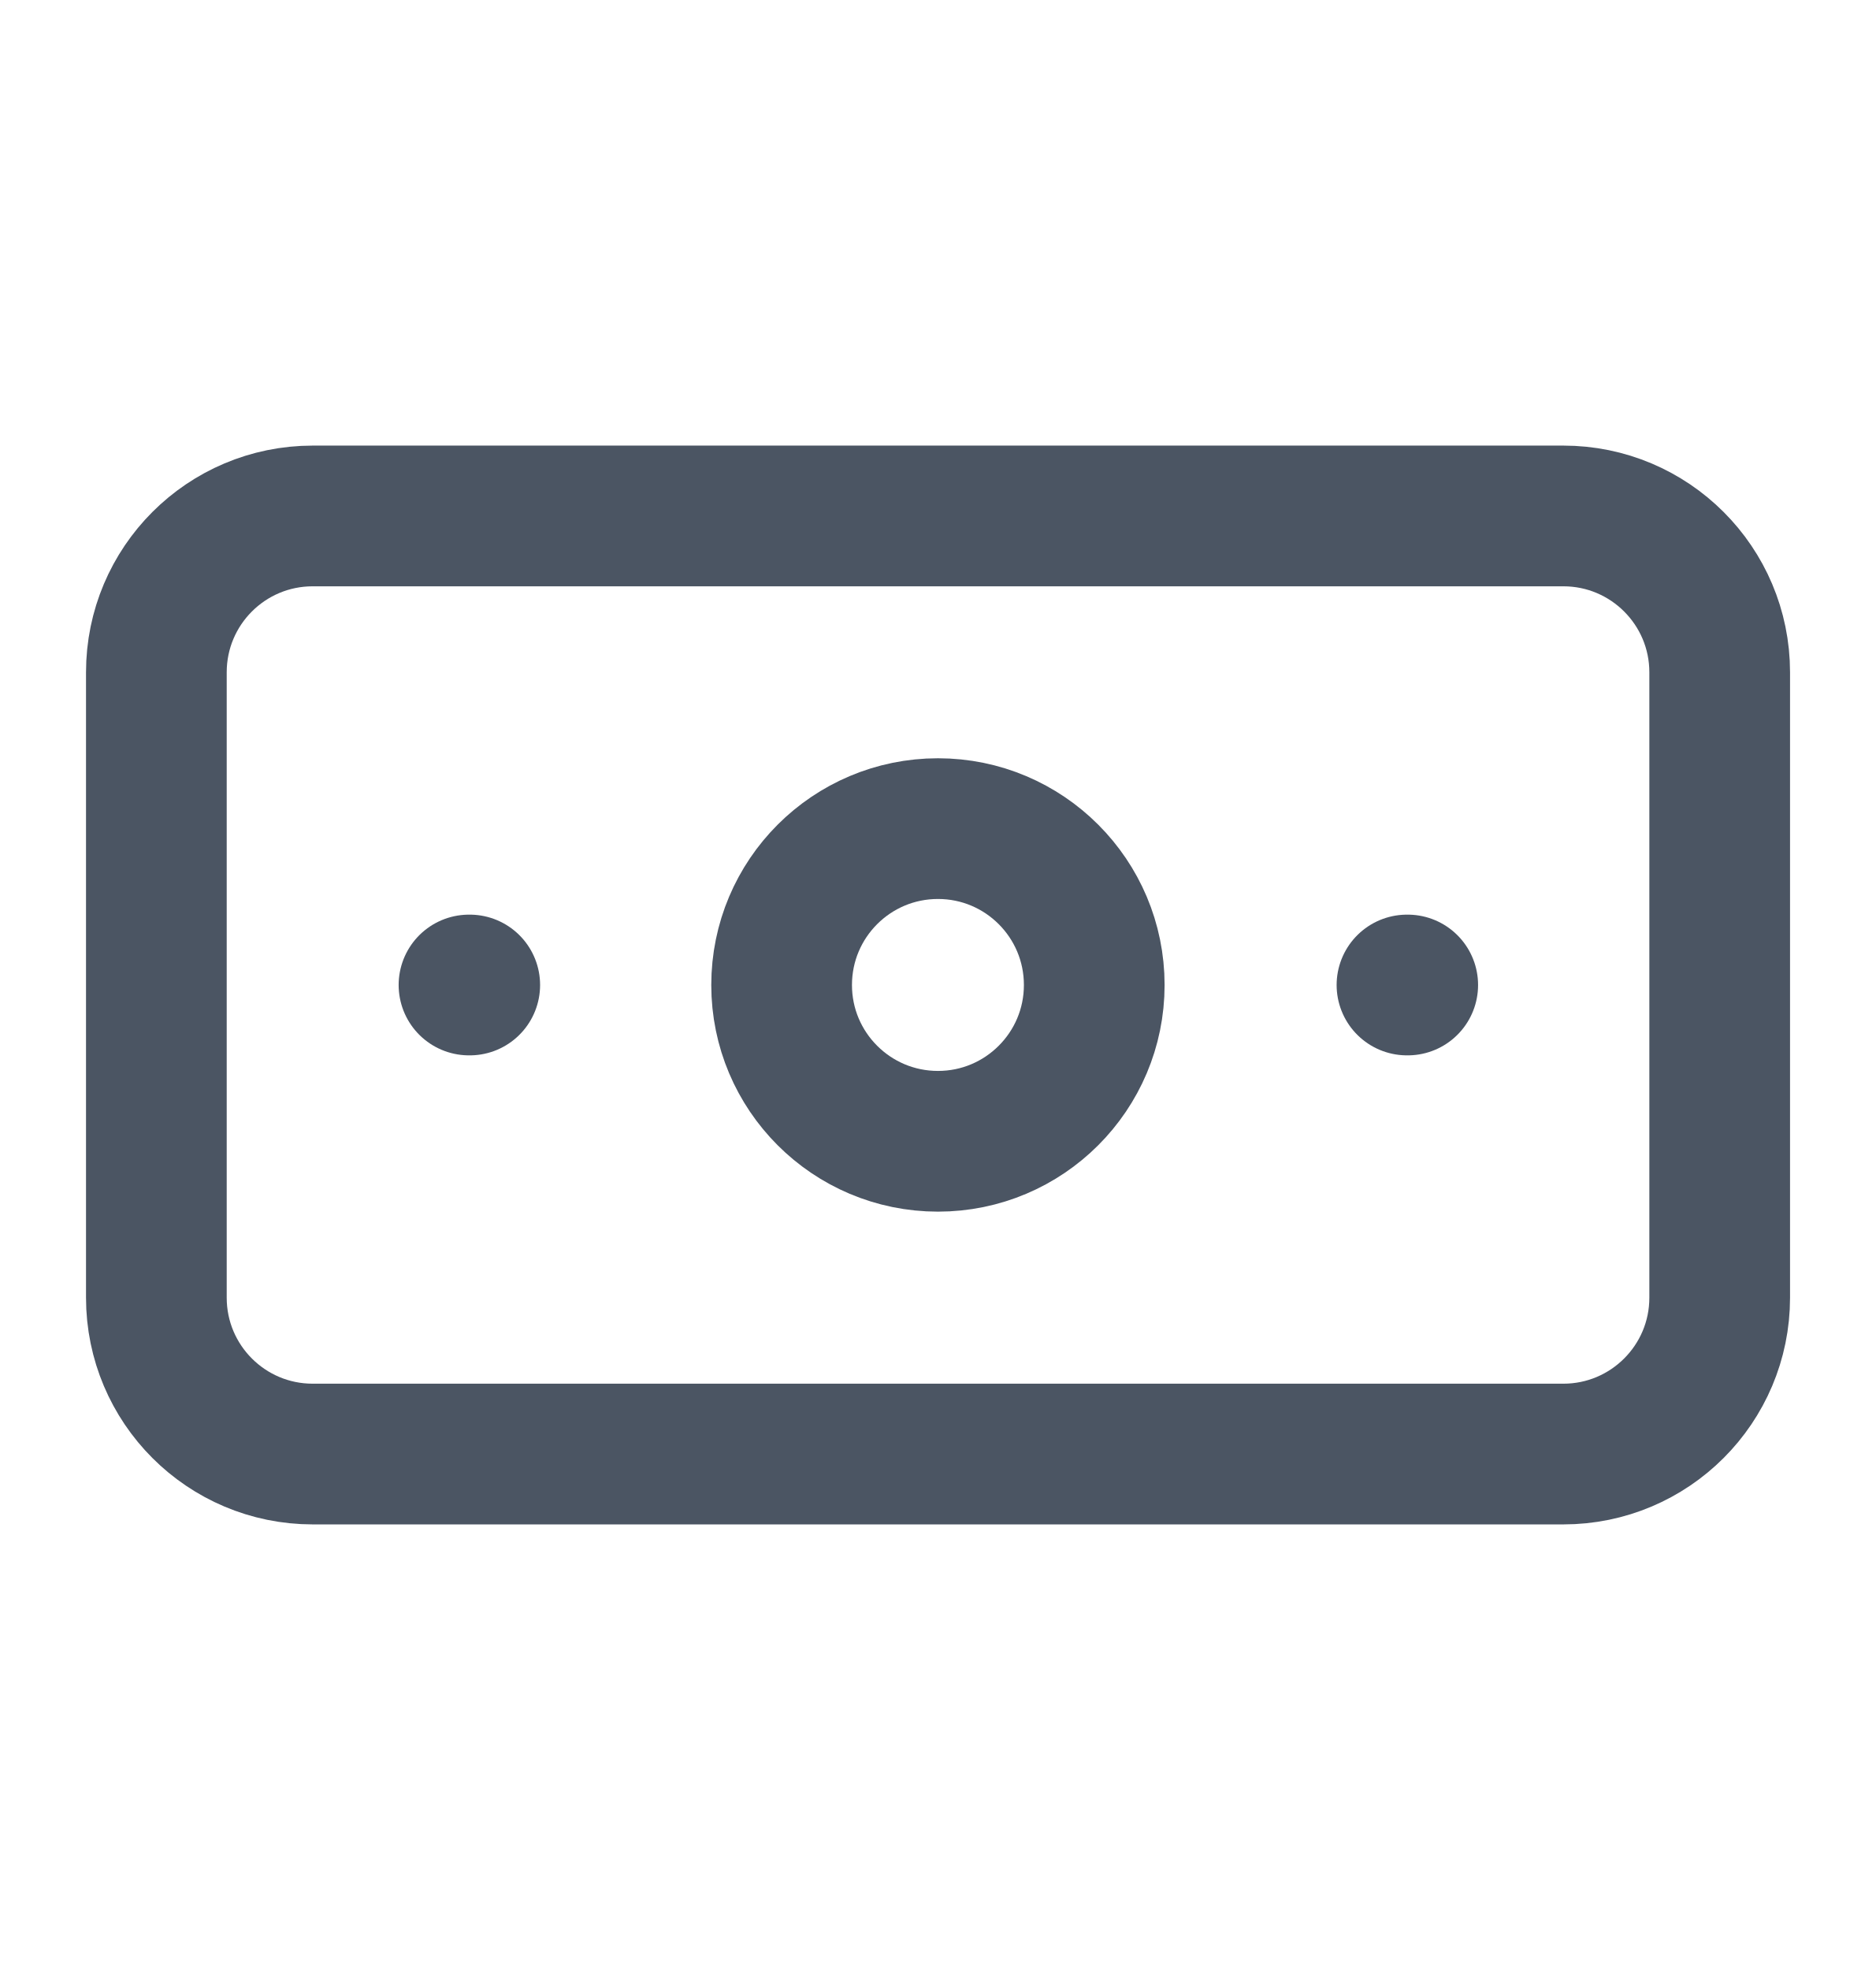
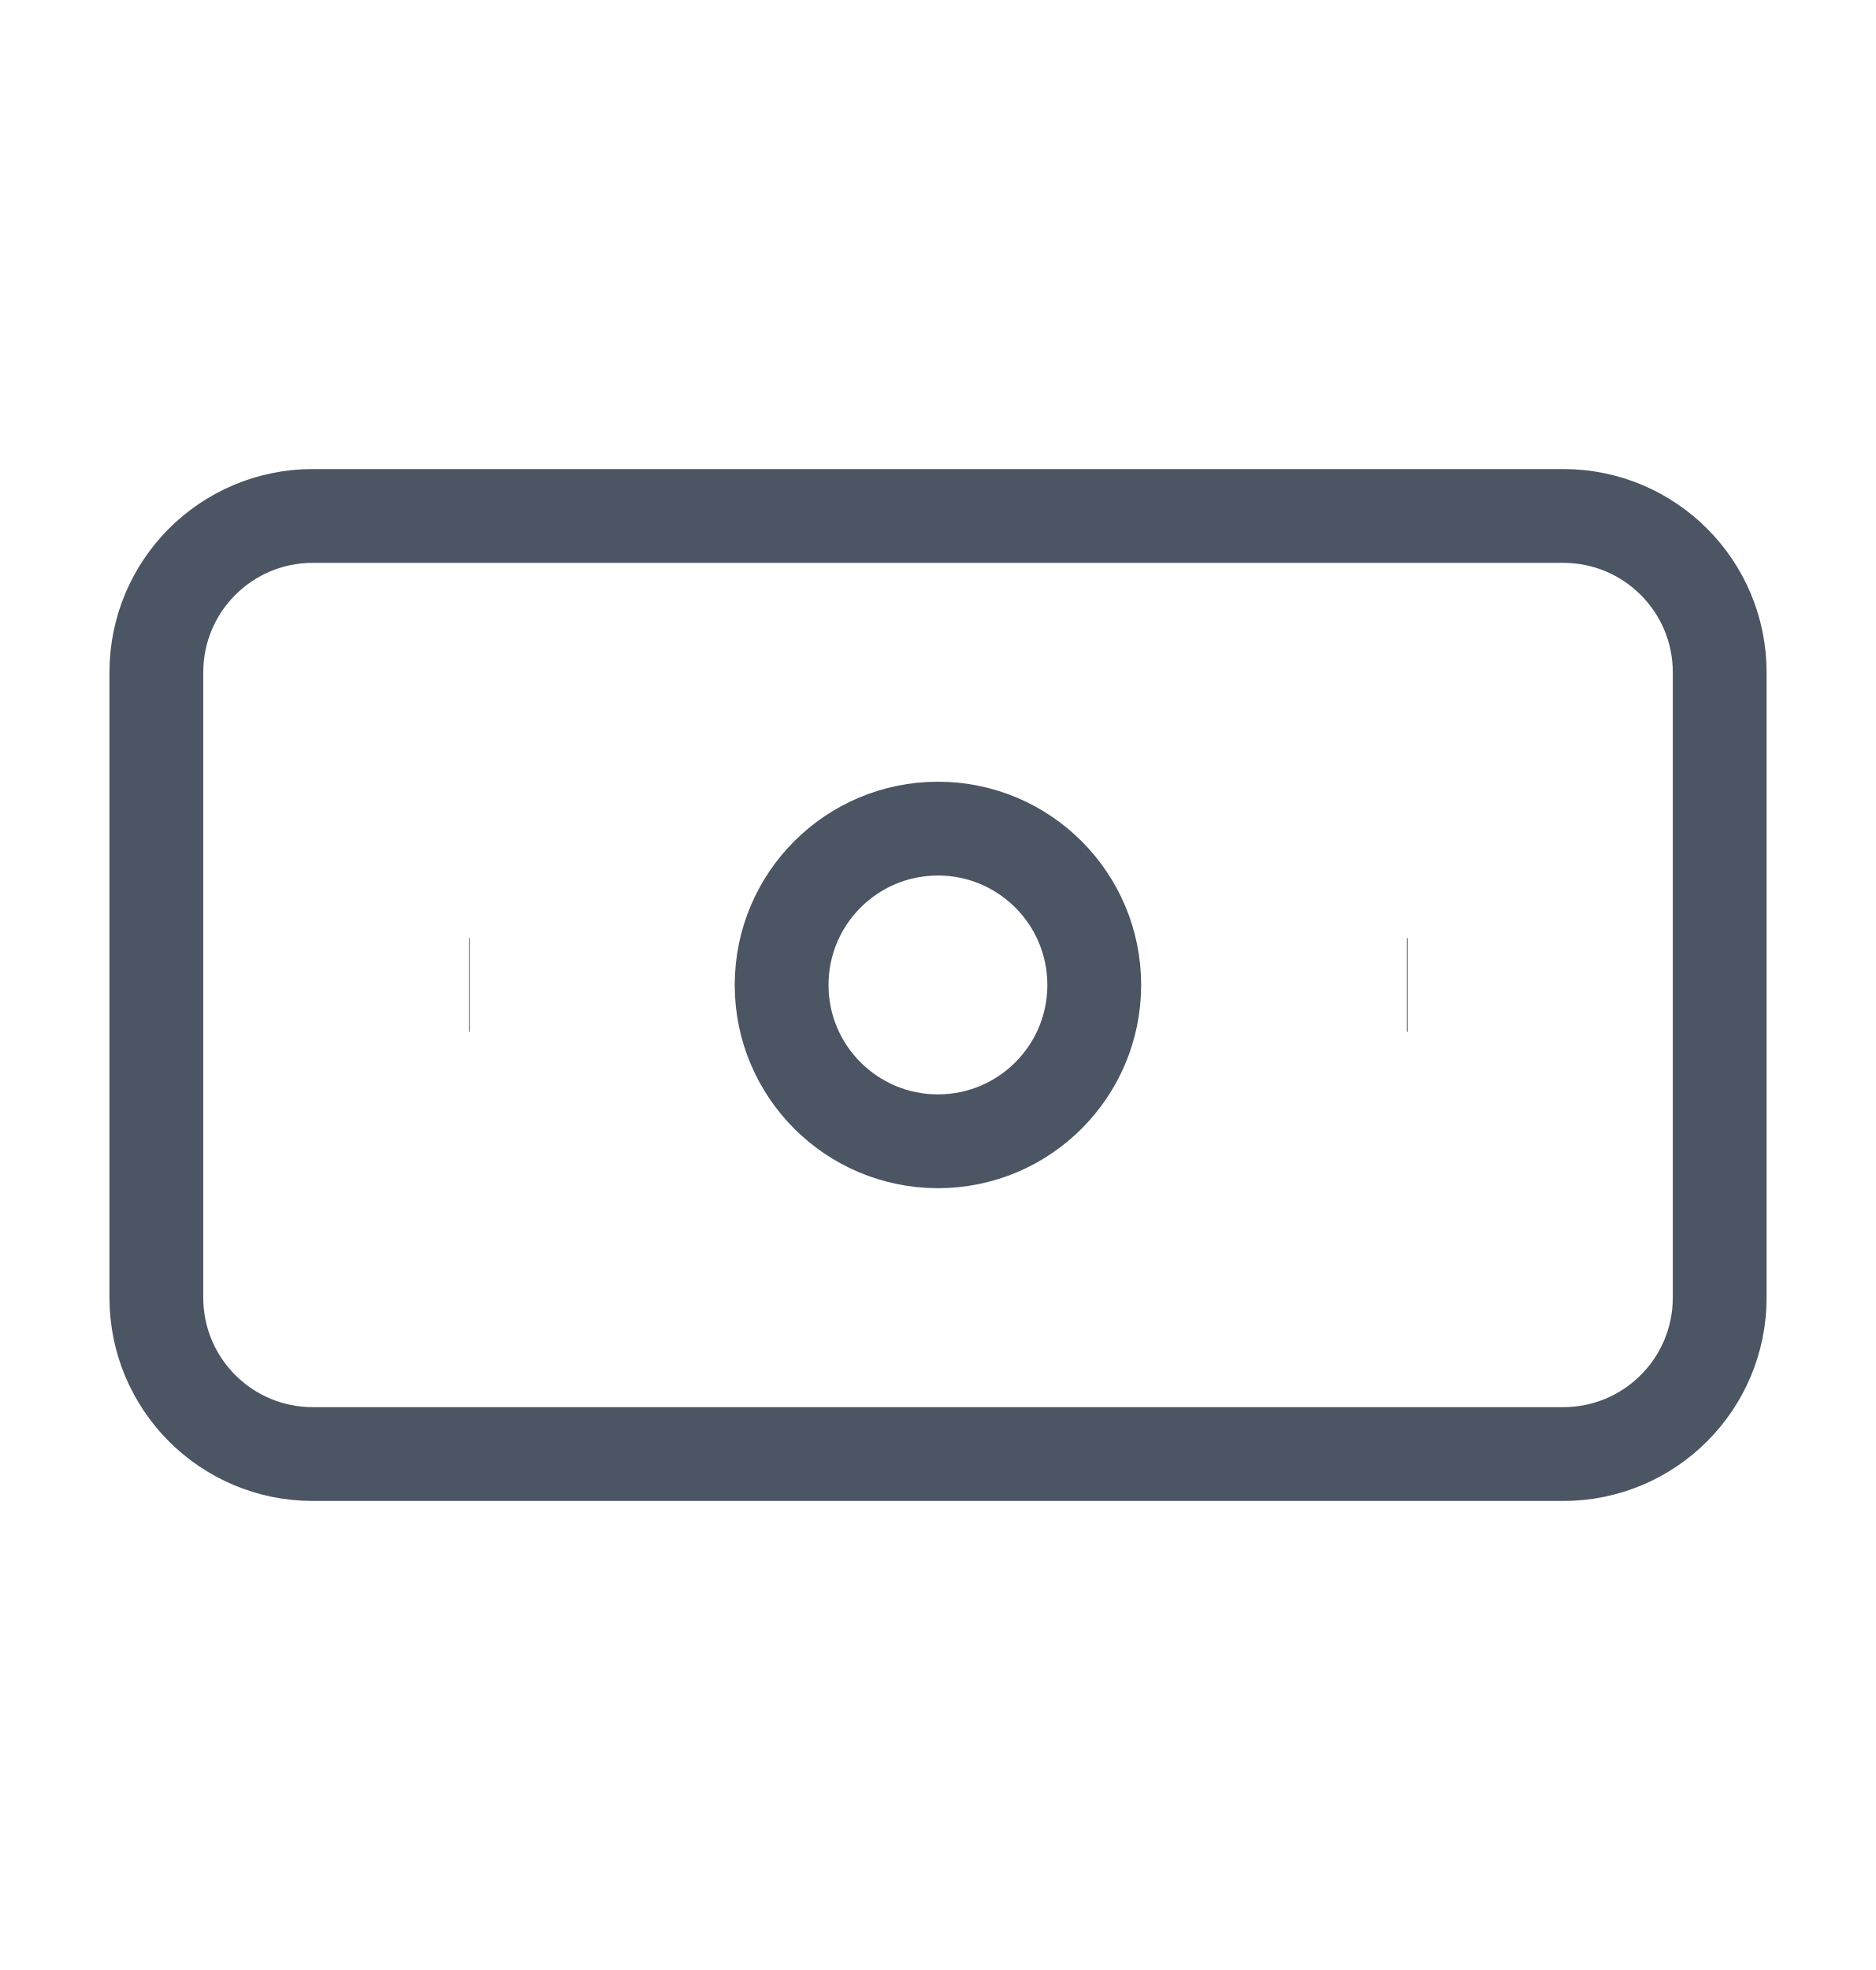
<svg xmlns="http://www.w3.org/2000/svg" width="20" height="21" viewBox="0 0 20 21" fill="none">
-   <path d="M16.667 5.5H3.334C2.413 5.5 1.667 6.246 1.667 7.167V13.833C1.667 14.754 2.413 15.5 3.334 15.5H16.667C17.587 15.5 18.334 14.754 18.334 13.833V7.167C18.334 6.246 17.587 5.5 16.667 5.5Z" stroke="#4B5563" stroke-width="1.5" stroke-linecap="round" stroke-linejoin="round" />
-   <path d="M10 12.166C10.92 12.166 11.666 11.42 11.666 10.5C11.666 9.579 10.92 8.833 10 8.833C9.079 8.833 8.333 9.579 8.333 10.5C8.333 11.42 9.079 12.166 10 12.166Z" stroke="#4B5563" stroke-width="1.5" stroke-linecap="round" stroke-linejoin="round" />
-   <path d="M5 10.5H5.008M15 10.5H15.008" stroke="#4B5563" stroke-width="1.5" stroke-linecap="round" stroke-linejoin="round" />
+   <path d="M16.667 5.5H3.334C2.413 5.5 1.667 6.246 1.667 7.167V13.833C1.667 14.754 2.413 15.5 3.334 15.5H16.667C17.587 15.5 18.334 14.754 18.334 13.833V7.167C18.334 6.246 17.587 5.5 16.667 5.5Z" stroke="#4B5563" strokeWidth="1.5" strokeLinecap="round" strokeLinejoin="round" />
+   <path d="M10 12.166C10.92 12.166 11.666 11.42 11.666 10.5C11.666 9.579 10.92 8.833 10 8.833C9.079 8.833 8.333 9.579 8.333 10.5C8.333 11.42 9.079 12.166 10 12.166Z" stroke="#4B5563" strokeWidth="1.5" strokeLinecap="round" strokeLinejoin="round" />
+   <path d="M5 10.5H5.008M15 10.5H15.008" stroke="#4B5563" strokeWidth="1.5" strokeLinecap="round" strokeLinejoin="round" />
</svg>
